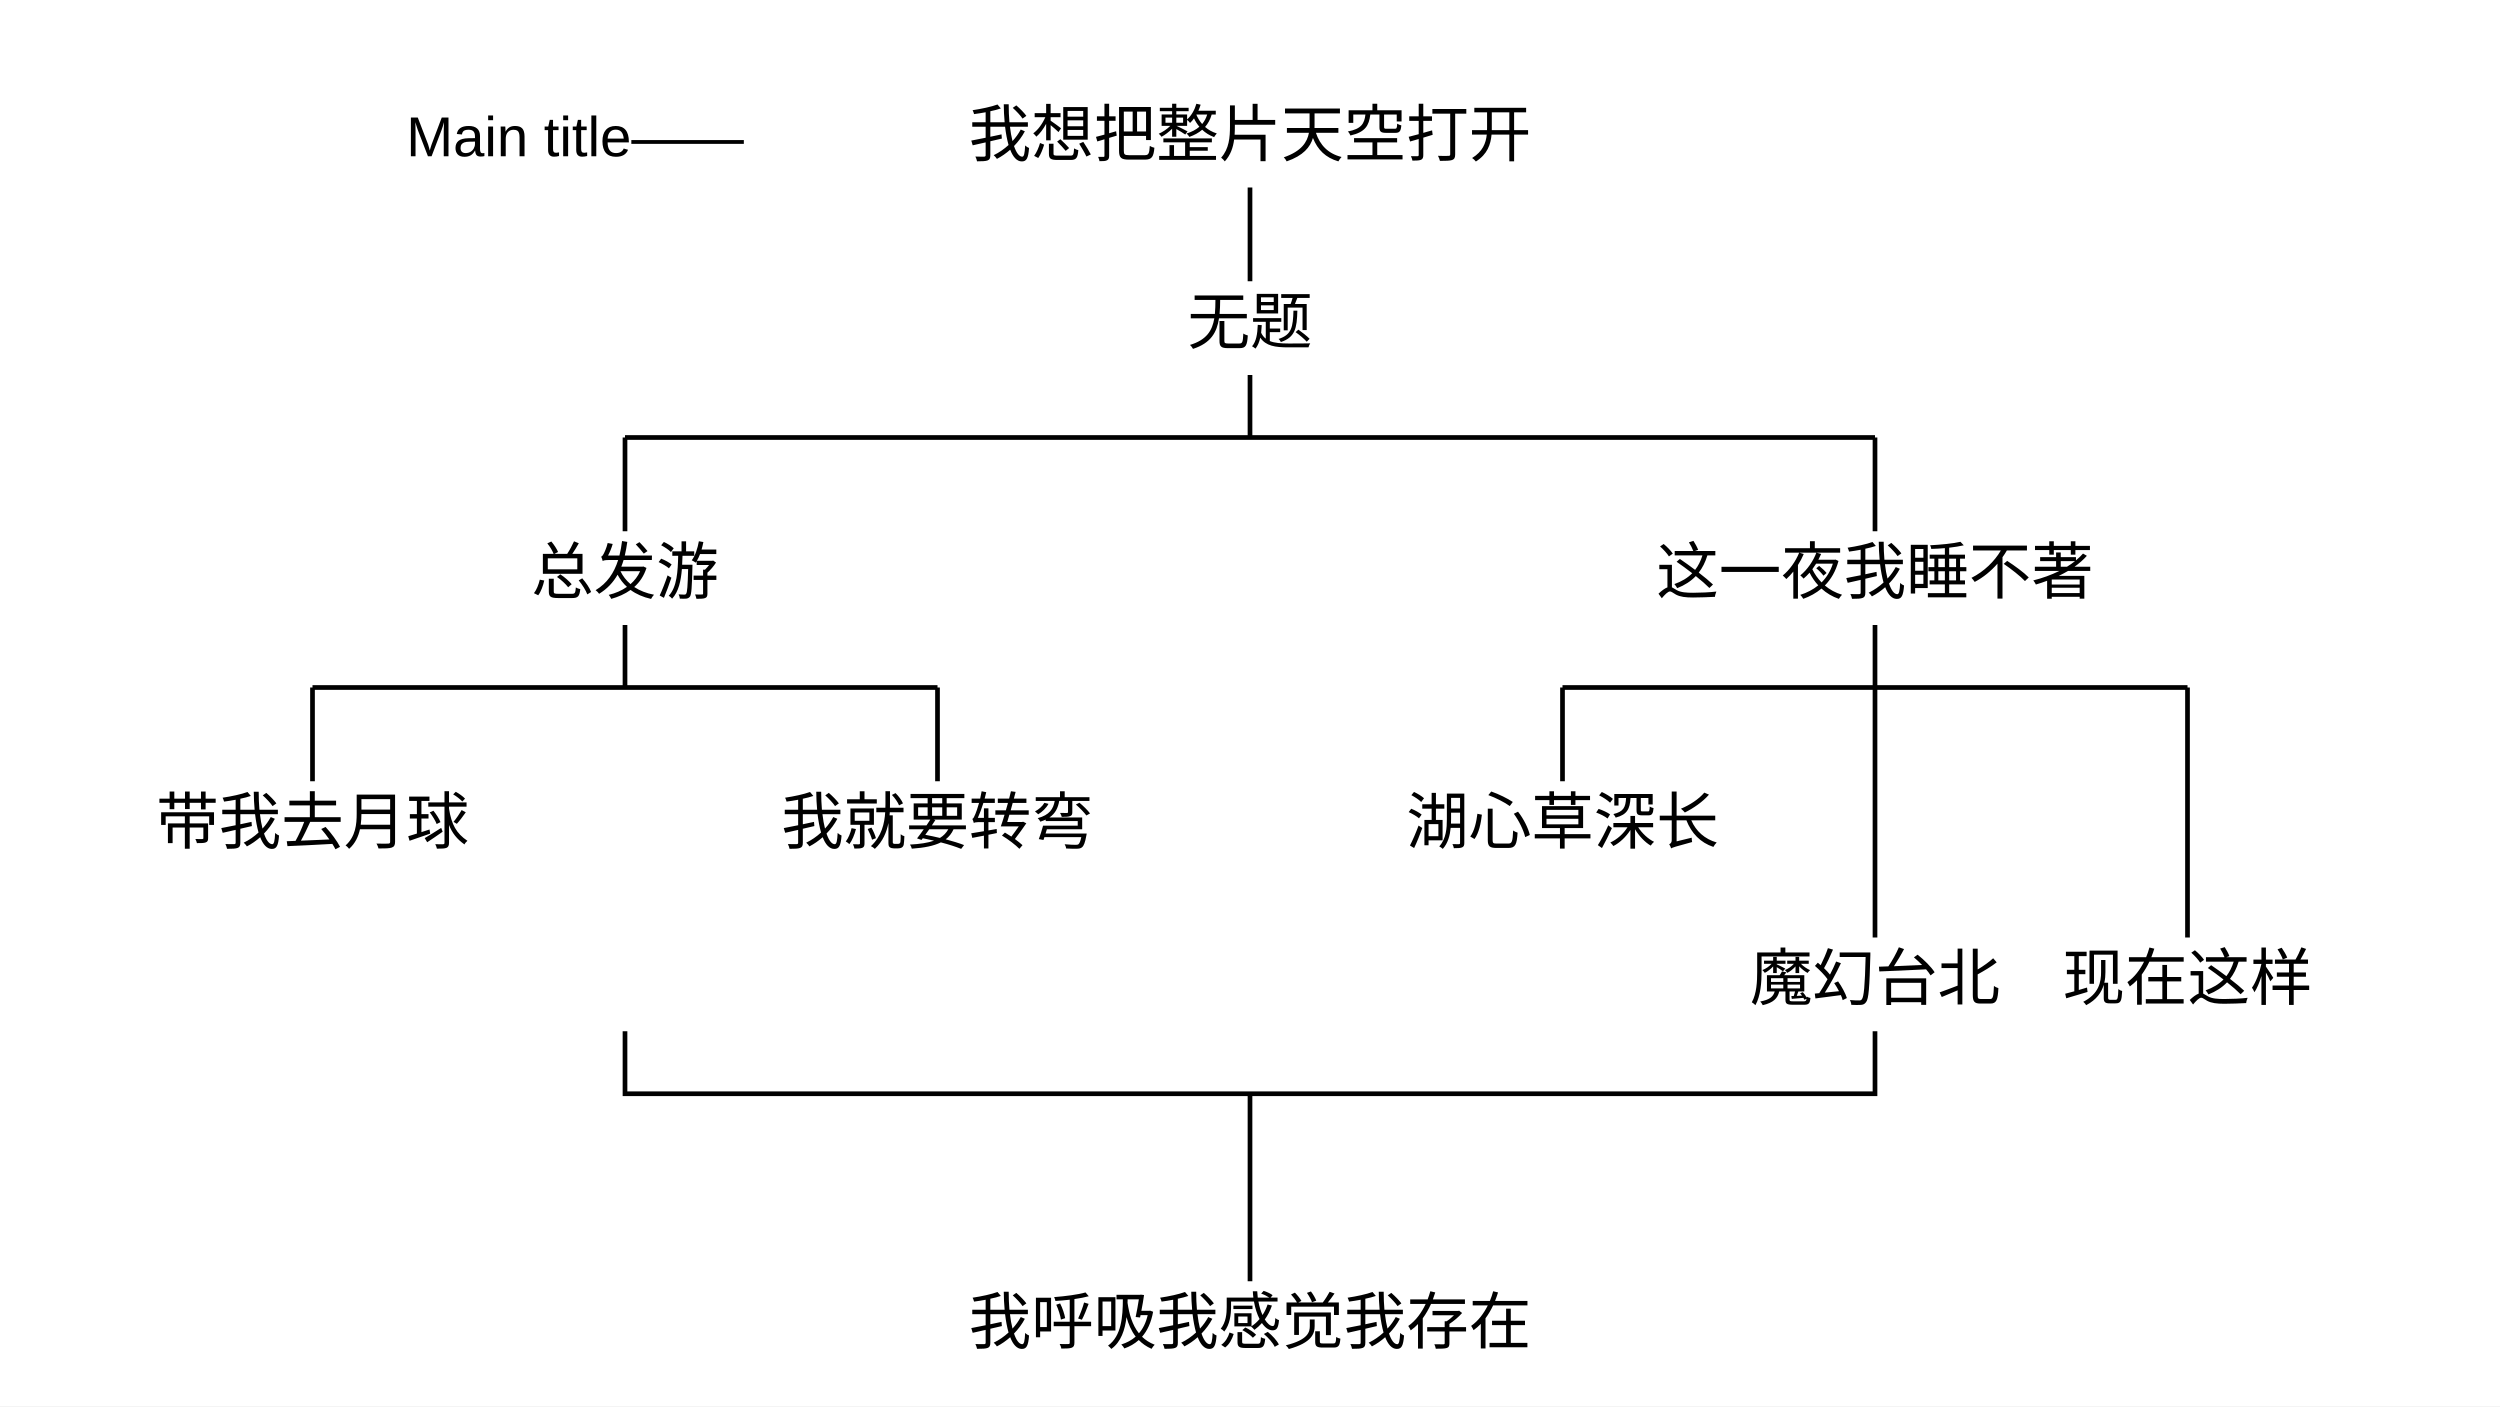
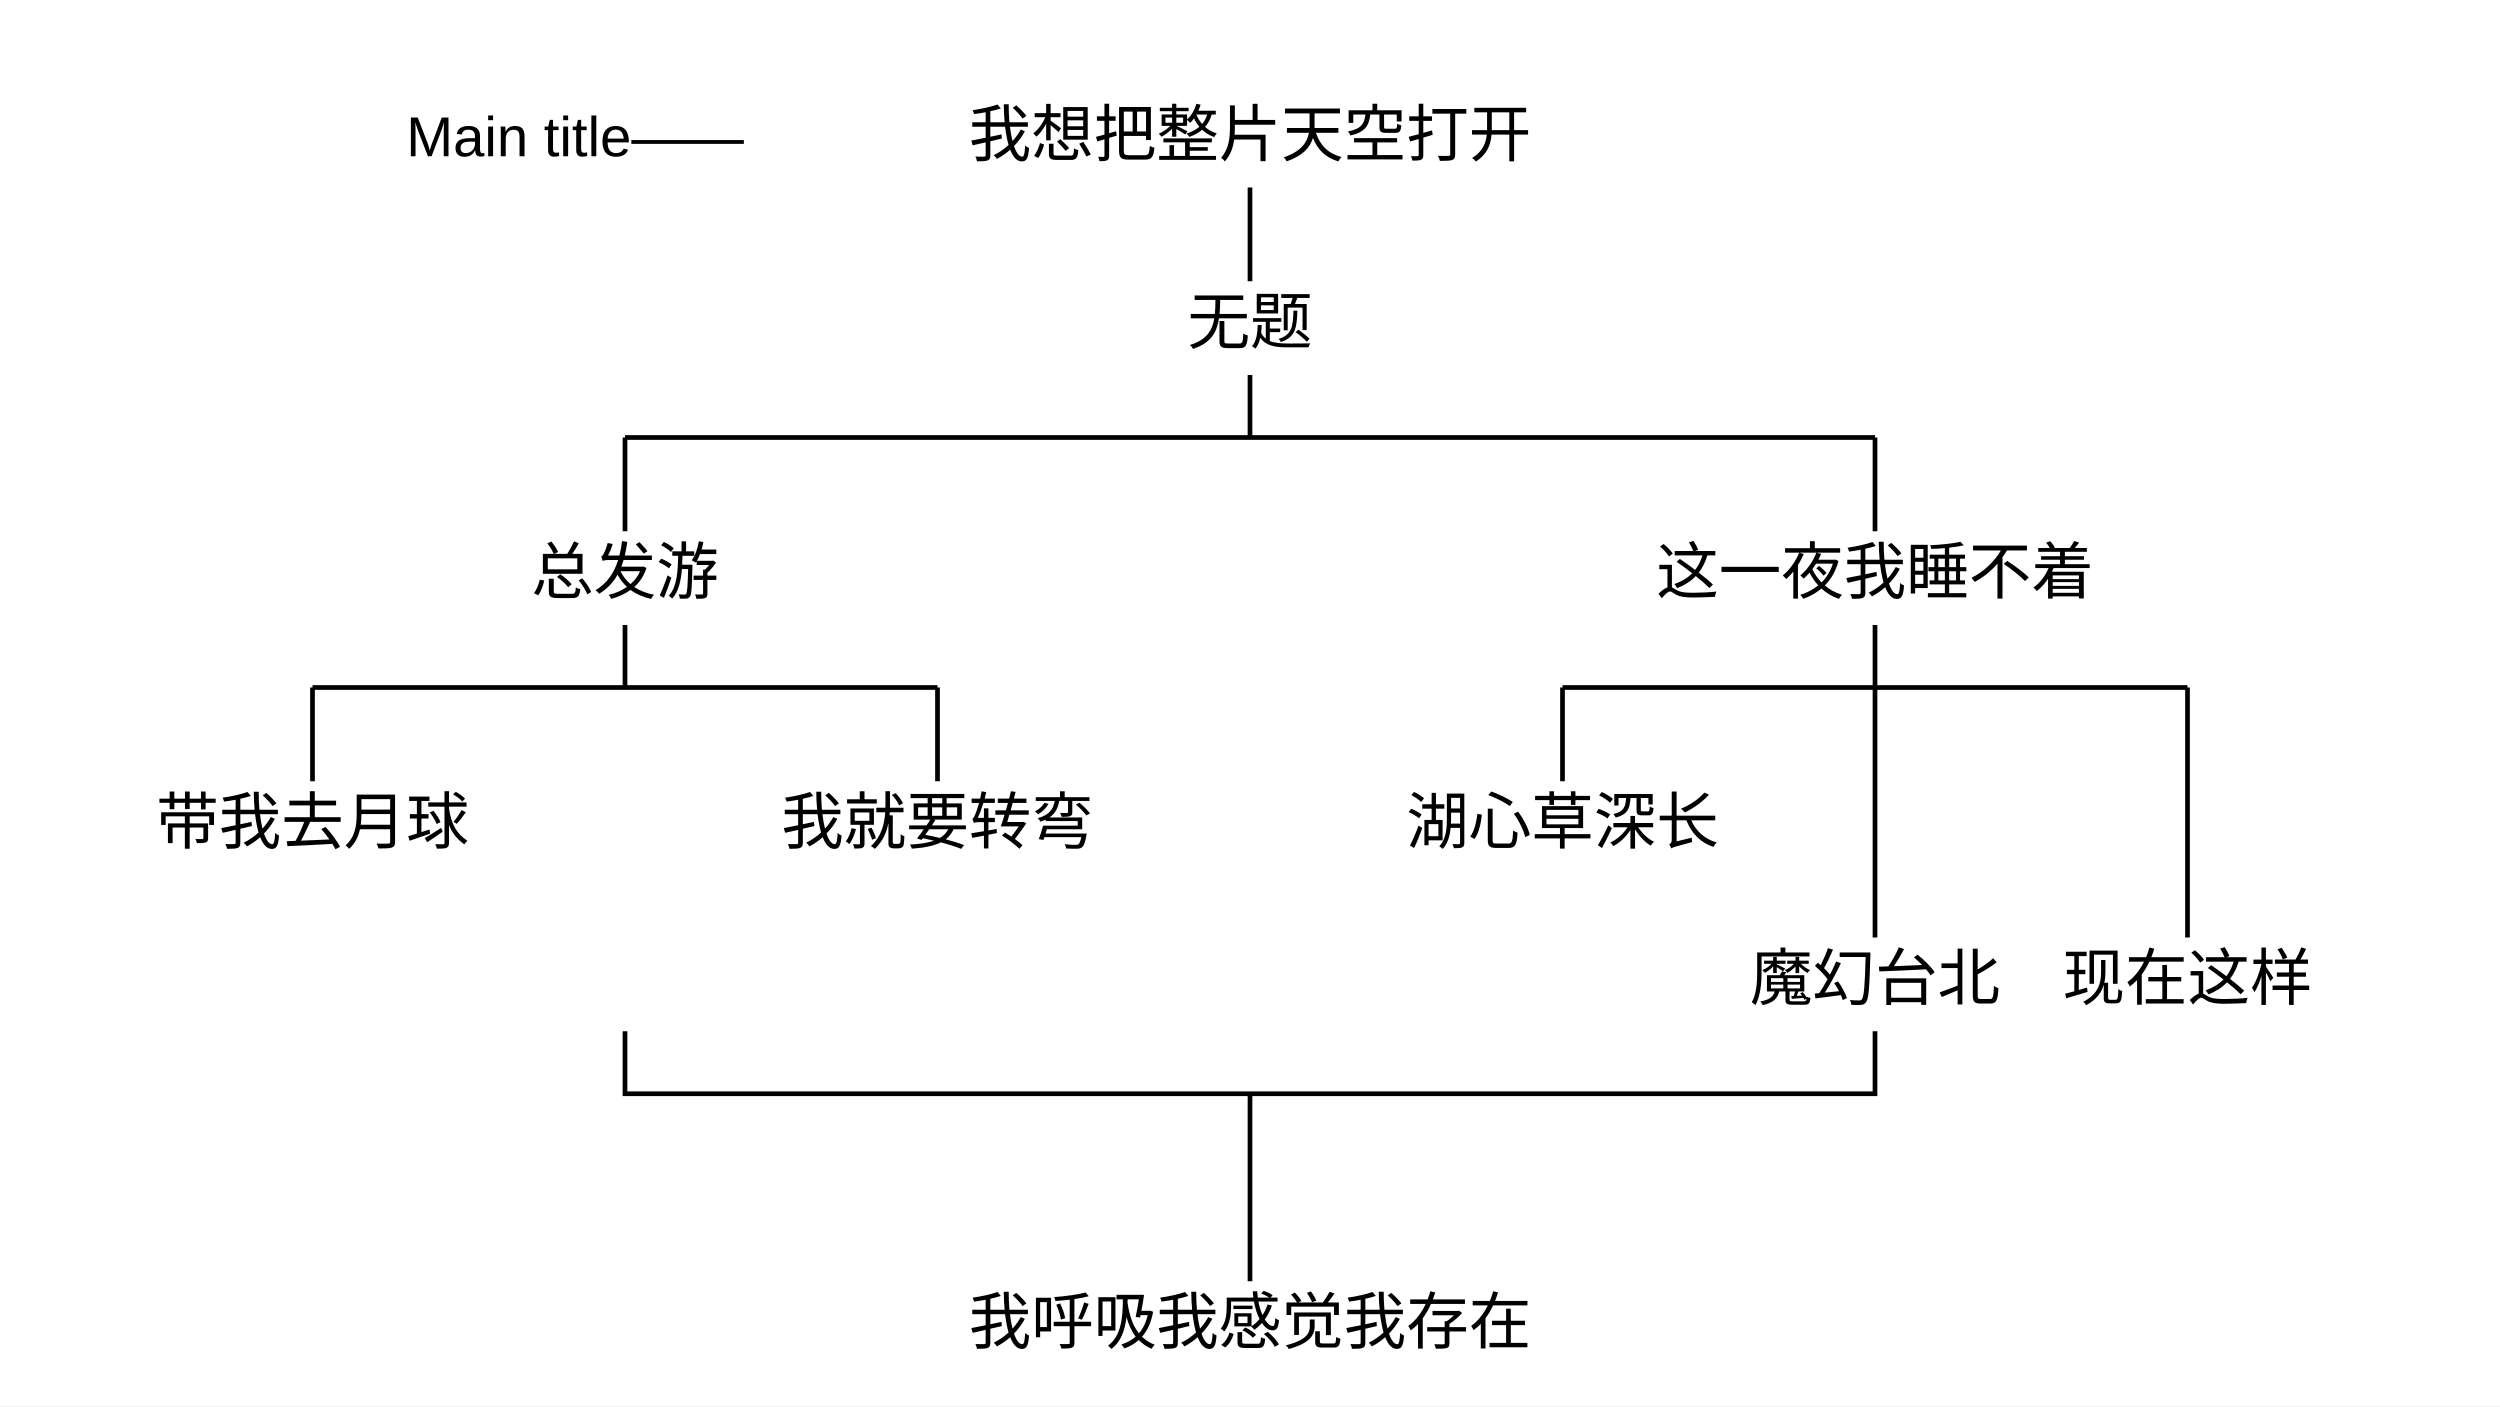
<svg xmlns="http://www.w3.org/2000/svg" viewBox="0 0 800 450">
  <style>
    text { font-family: Arial, sans-serif; font-size: 20px !important; }
    .line { stroke: #000; stroke-width: 1.5; }
    .small-text { font-size: 18px !important; }
  </style>
  <rect width="100%" height="100%" fill="white" />
  <text x="130" y="50" class="small-text">Main title——</text>
  <text x="400" y="50" text-anchor="middle" font-size="20">我想把整片天空打开</text>
  <line class="line" x1="400" y1="60" x2="400" y2="90" />
  <text x="400" y="110" text-anchor="middle">无题</text>
  <line class="line" x1="400" y1="120" x2="400" y2="140" />
  <line class="line" x1="200" y1="140" x2="600" y2="140" />
  <line class="line" x1="200" y1="140" x2="200" y2="170" />
  <line class="line" x1="600" y1="140" x2="600" y2="170" />
  <text x="200" y="190" text-anchor="middle">总发游</text>
-   <text x="600" y="190" text-anchor="middle">这一夜我睡不著</text>
+   <text x="600" y="190" text-anchor="middle">这一夜我睡不着</text>
  <line class="line" x1="200" y1="200" x2="200" y2="220" />
  <line class="line" x1="100" y1="220" x2="300" y2="220" />
  <line class="line" x1="100" y1="220" x2="100" y2="250" />
  <line class="line" x1="300" y1="220" x2="300" y2="250" />
  <text x="100" y="270" text-anchor="middle">带我去月球</text>
  <text x="300" y="270" text-anchor="middle">我就要转弯</text>
  <line class="line" x1="600" y1="200" x2="600" y2="220" />
  <line class="line" x1="500" y1="220" x2="700" y2="220" />
  <line class="line" x1="500" y1="220" x2="500" y2="250" />
  <line class="line" x1="600" y1="220" x2="600" y2="300" />
  <line class="line" x1="700" y1="220" x2="700" y2="300" />
  <text x="500" y="270" text-anchor="middle">湖心草深长</text>
  <text x="600" y="320" text-anchor="middle">魔幻台北</text>
  <text x="700" y="320" text-anchor="middle">现在这样</text>
  <path d="M 200 330 L 200 350 H 600 V 330" fill="none" stroke="black" class="line" />
  <line class="line" x1="400" y1="350" x2="400" y2="410" />
  <text x="400" y="430" text-anchor="middle">我呼吸我感觉我存在</text>
</svg>
